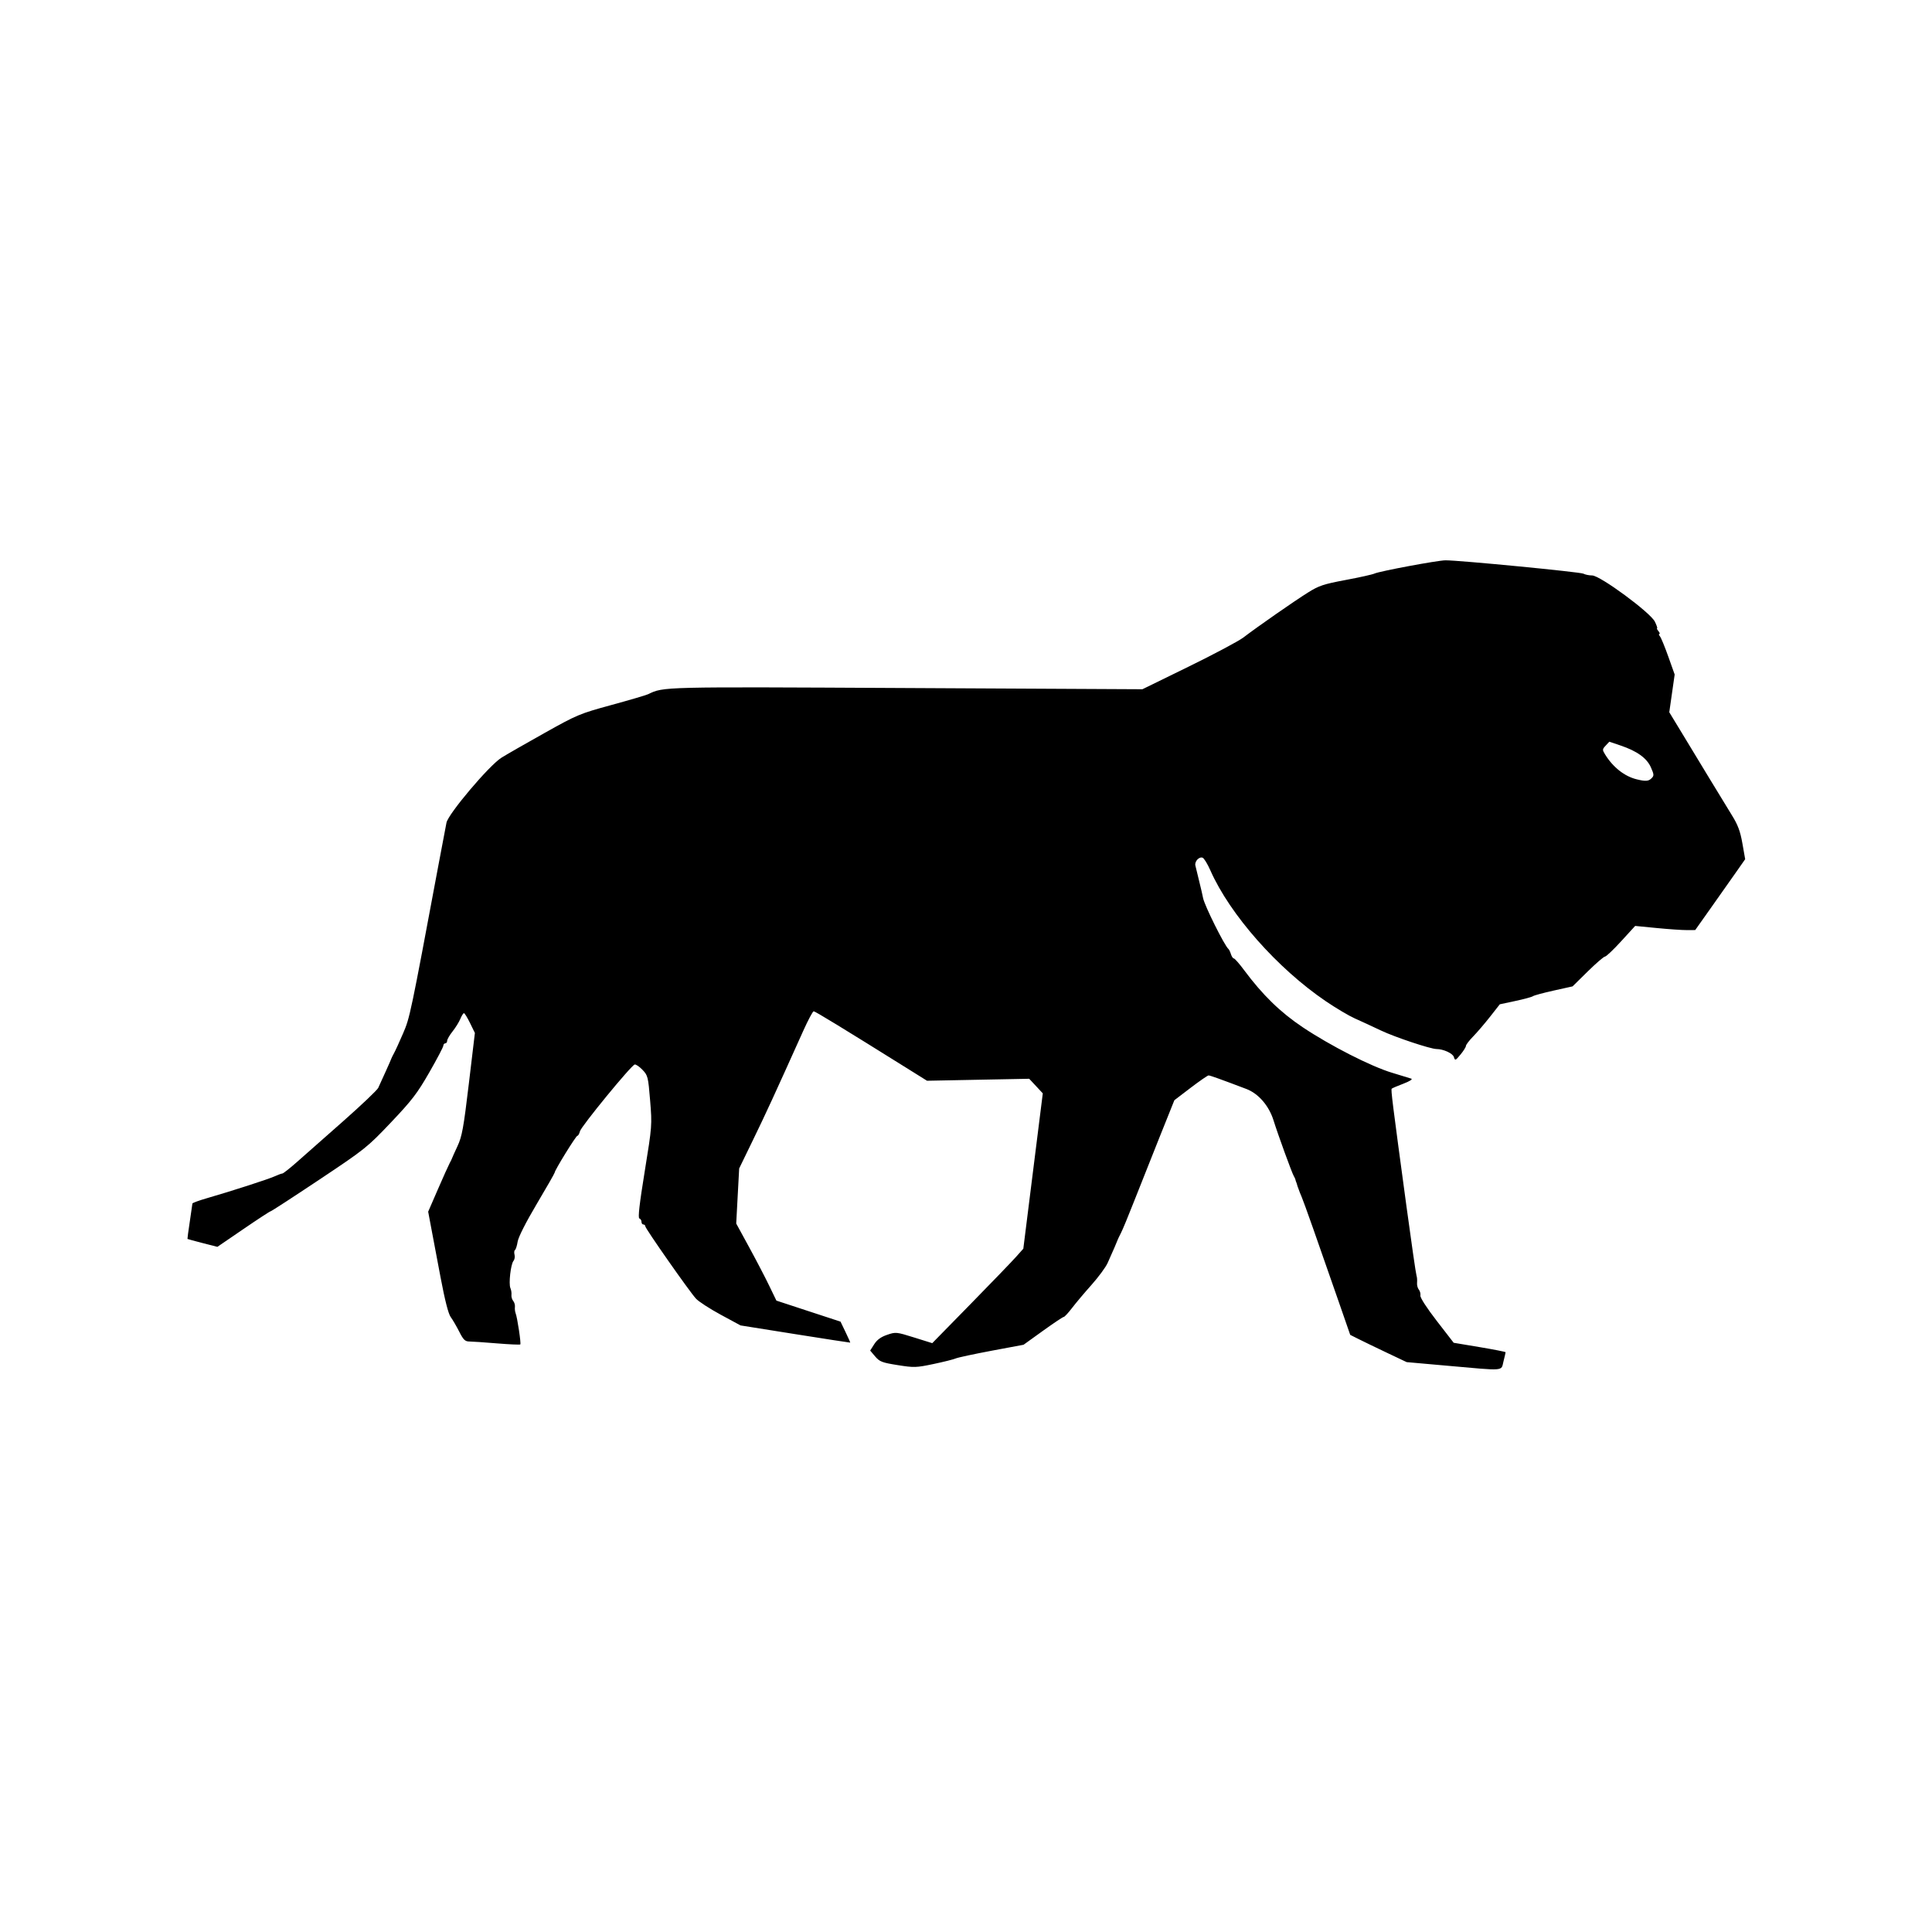
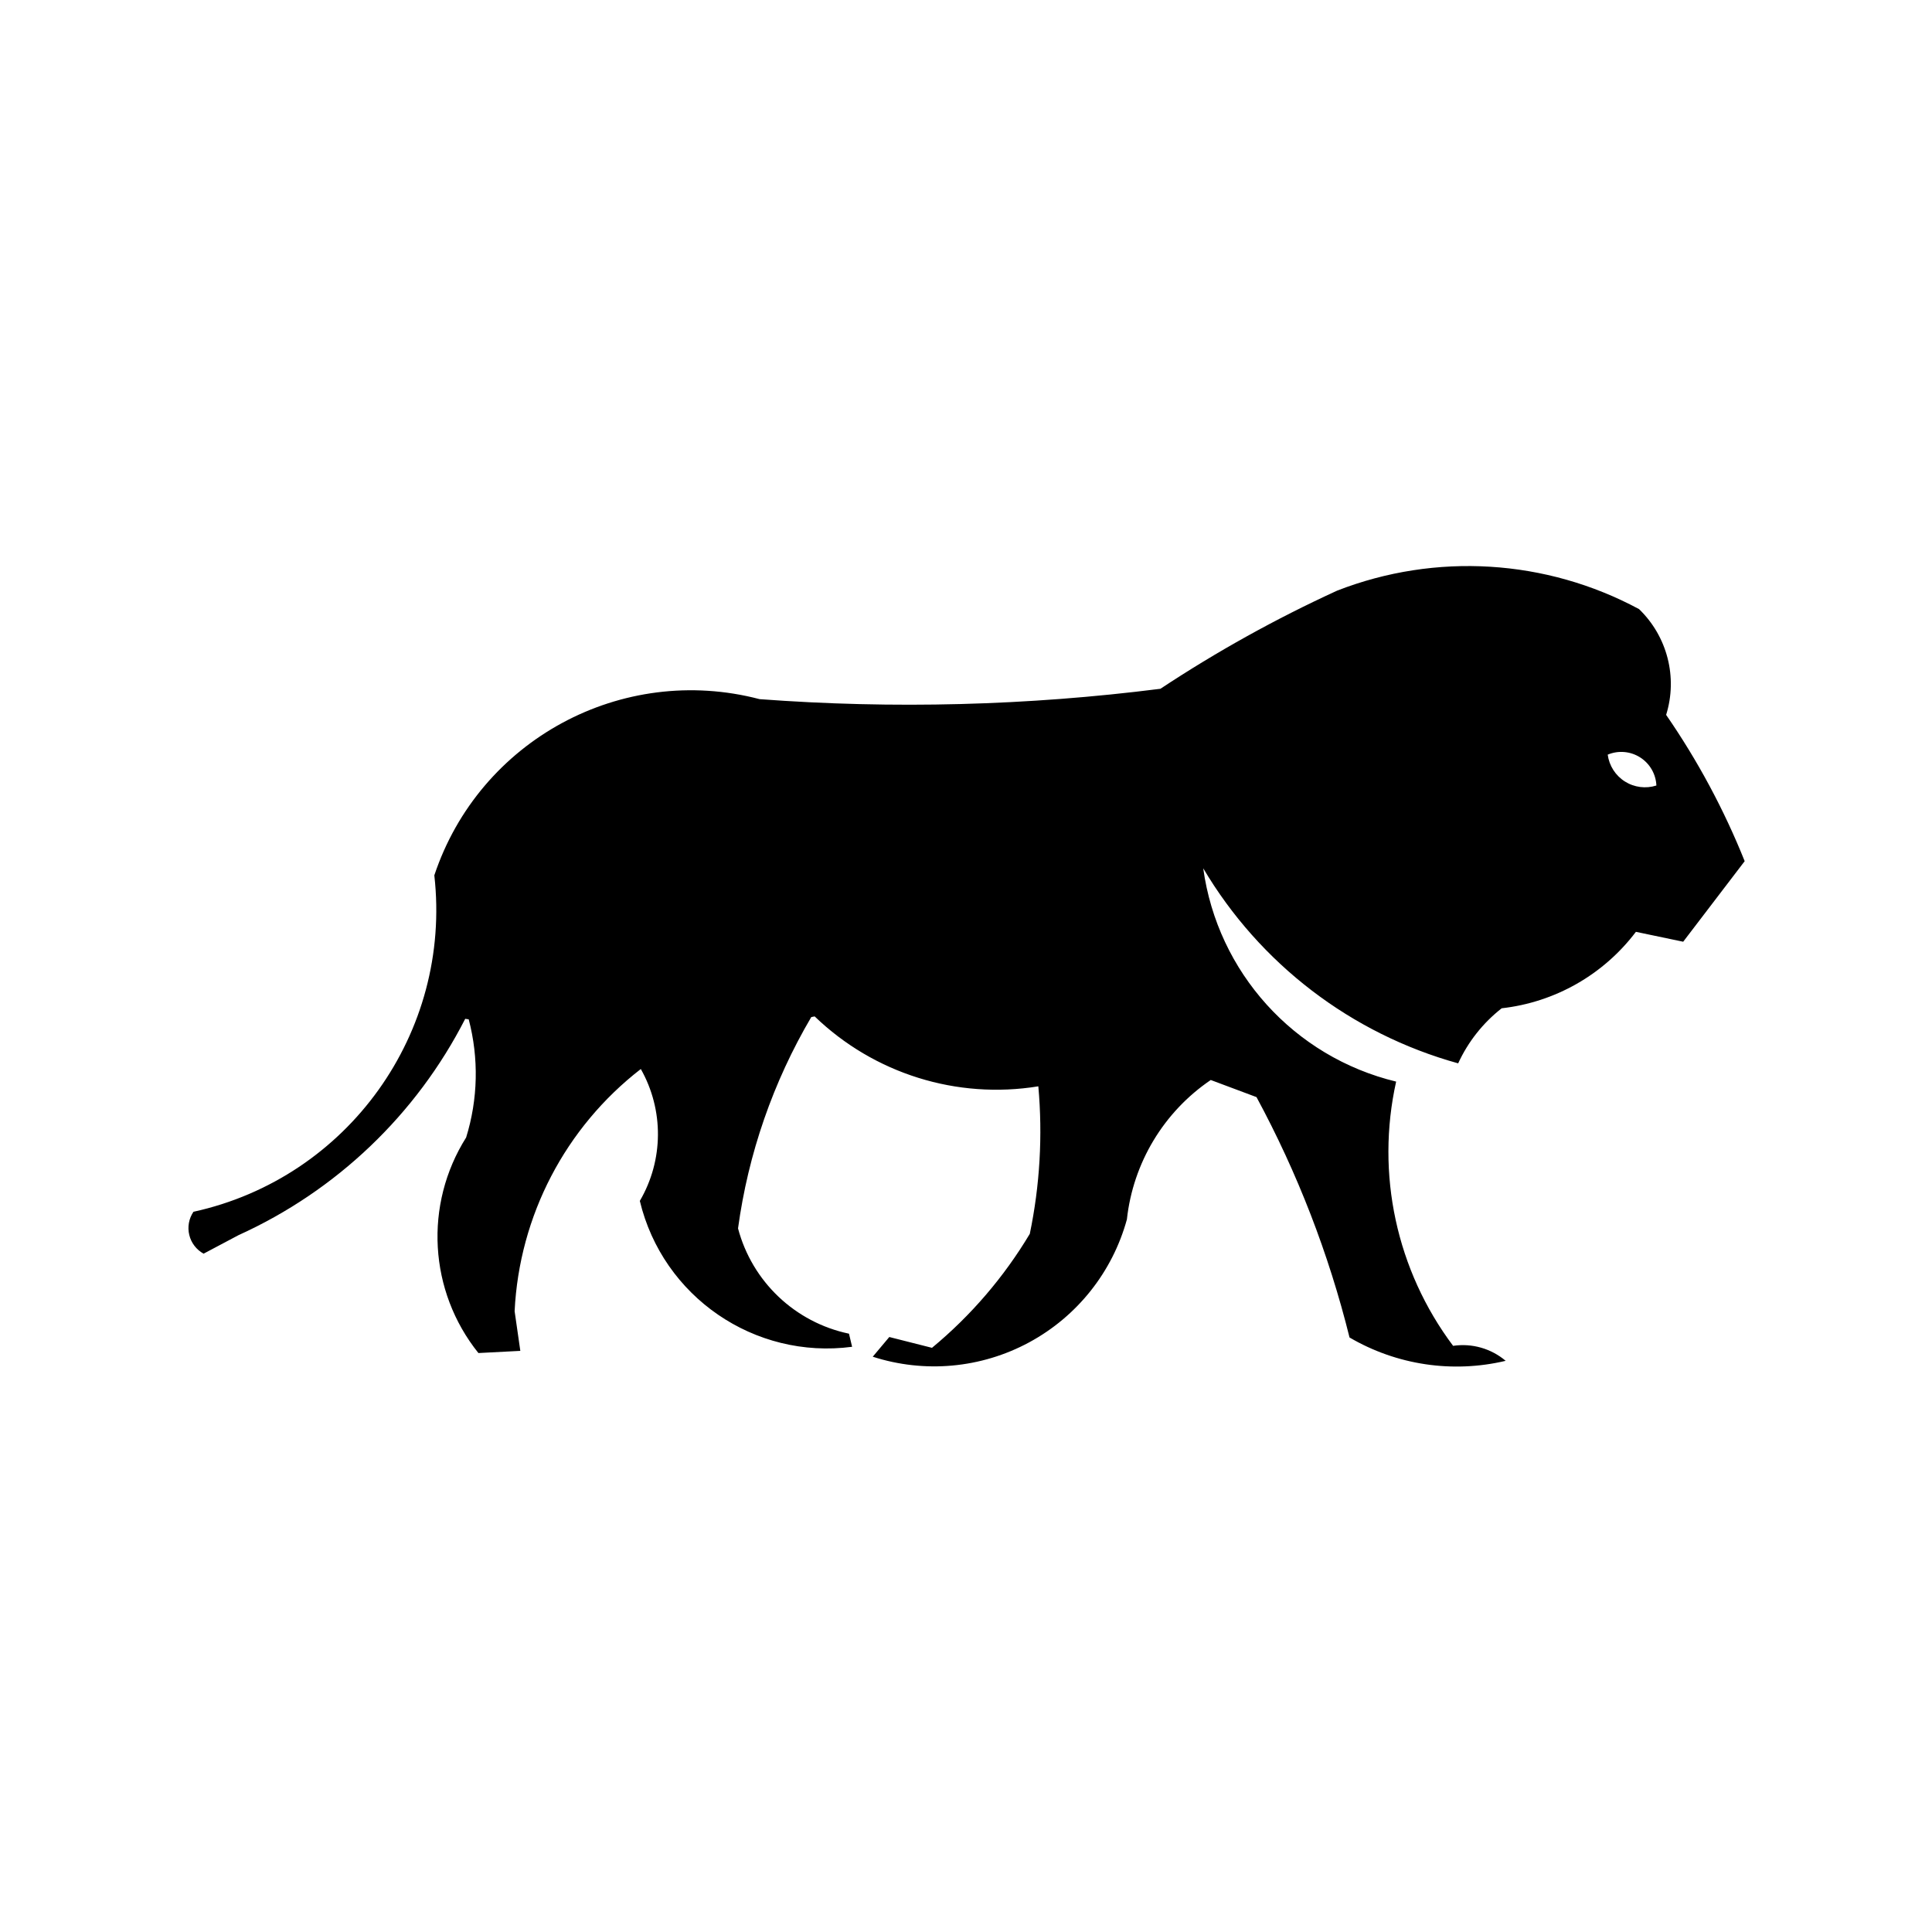
- <svg xmlns="http://www.w3.org/2000/svg" viewBox="0 0 1024 1024" width="1024" height="1024">
-   <path fill="#000" fill-rule="evenodd" d="M767.03,723.86 L745.56,721.95 L735.03,716.96 C729.24,714.21 722.51,710.96 720.07,709.73 L715.64,707.50 L709.74,690.50 C698.18,657.18 691.21,637.46 689.95,634.50 C689.24,632.85 688.57,631.16 688.46,630.75 C688.34,630.34 688.14,629.77 688.00,629.50 C687.86,629.23 687.64,628.55 687.50,628.00 C687.36,627.45 687.14,626.77 687.00,626.50 C686.86,626.23 686.69,625.66 686.61,625.25 C686.53,624.84 686.14,623.99 685.75,623.36 C684.83,621.93 677.36,601.39 675.00,593.83 C672.57,586.04 666.99,579.60 660.58,577.17 C646.74,571.92 641.37,570.00 640.56,570.00 C640.07,570.00 635.79,572.96 631.05,576.57 L622.44,583.14 L614.35,603.32 C609.90,614.42 603.88,629.58 600.97,637.00 C598.06,644.42 594.99,651.85 594.13,653.50 C593.28,655.15 592.52,656.73 592.45,657.00 C592.30,657.56 589.74,663.45 587.02,669.50 C586.02,671.70 582.20,676.87 578.53,681.00 C574.85,685.12 570.21,690.63 568.21,693.25 C566.22,695.86 564.23,698.00 563.80,698.00 C563.36,698.00 558.39,701.32 552.75,705.38 L542.50,712.75 L525.50,715.93 C516.15,717.69 507.60,719.52 506.50,720.02 C505.40,720.51 500.11,721.83 494.75,722.96 C485.57,724.89 484.46,724.92 475.75,723.53 C467.49,722.22 466.22,721.72 463.85,718.94 L461.21,715.83 L463.35,712.46 C464.85,710.11 466.92,708.60 470.18,707.49 C474.76,705.92 475.07,705.95 484.49,708.89 L494.11,711.90 L514.39,691.20 C525.54,679.82 536.40,668.55 538.52,666.17 L542.38,661.84 L547.54,620.67 L552.70,579.50 L549.10,575.63 L545.50,571.77 L518.42,572.29 L491.34,572.82 L480.42,566.00 C446.95,545.09 432.05,536.00 431.27,536.00 C430.79,536.00 428.33,540.61 425.79,546.25 C410.02,581.30 406.14,589.72 399.34,603.73 L391.78,619.30 L390.99,633.90 L390.21,648.50 L397.03,661.00 C400.79,667.88 405.58,677.07 407.68,681.43 L411.51,689.35 L428.50,694.93 L445.50,700.50 L448.14,706.00 C449.59,709.02 450.71,711.55 450.64,711.62 C450.56,711.68 437.45,709.65 421.50,707.12 L392.50,702.50 L382.00,696.82 C376.23,693.70 370.33,689.88 368.89,688.32 C365.43,684.57 342.00,651.12 342.00,649.93 C342.00,649.42 341.55,649.00 341.00,649.00 C340.45,649.00 340.00,648.36 340.00,647.58 C340.00,646.80 339.49,646.00 338.87,645.79 C338.07,645.52 338.91,638.13 341.70,620.96 C345.62,596.74 345.65,596.37 344.58,583.31 C343.55,570.73 343.37,569.99 340.53,567.03 C338.90,565.33 337.04,564.06 336.40,564.22 C334.52,564.67 308.05,596.96 307.39,599.60 C307.05,600.92 306.44,602.00 306.01,602.00 C305.26,602.00 294.00,620.25 294.00,621.47 C294.00,621.82 289.73,629.30 284.50,638.10 C278.75,647.79 274.76,655.66 274.37,658.07 C274.02,660.26 273.39,662.26 272.96,662.52 C272.54,662.79 272.42,663.90 272.71,665.01 C273.00,666.11 272.75,667.60 272.15,668.32 C270.70,670.06 269.53,680.40 270.52,682.69 C270.95,683.68 271.21,685.31 271.08,686.31 C270.96,687.30 271.37,688.74 272.00,689.50 C272.63,690.26 273.04,691.70 272.92,692.69 C272.79,693.69 272.96,695.17 273.28,696.00 C274.20,698.33 276.26,712.08 275.77,712.57 C275.52,712.81 269.97,712.56 263.41,712.02 C256.86,711.48 250.27,711.02 248.77,711.02 C246.48,711.00 245.60,710.14 243.40,705.80 C241.95,702.94 239.91,699.45 238.88,698.05 C237.64,696.38 235.79,689.11 233.50,677.00 C231.58,666.83 229.32,654.84 228.47,650.36 L226.94,642.22 L232.09,630.36 C234.92,623.84 237.73,617.60 238.33,616.50 C238.94,615.40 239.48,614.27 239.55,614.00 C239.62,613.73 240.93,610.80 242.47,607.50 C244.89,602.29 245.68,597.95 248.48,574.50 L251.70,547.50 L249.14,542.25 C247.73,539.36 246.28,537.00 245.91,537.00 C245.54,537.00 244.68,538.36 243.99,540.03 C243.30,541.70 241.44,544.69 239.87,546.67 C238.29,548.65 237.00,550.89 237.00,551.64 C237.00,552.39 236.55,553.00 236.00,553.00 C235.45,553.00 234.99,553.56 234.97,554.25 C234.95,554.94 231.61,561.31 227.53,568.41 C221.16,579.51 218.32,583.22 207.21,594.92 C194.69,608.11 193.54,609.04 169.21,625.26 C155.40,634.47 143.81,642.00 143.45,642.00 C143.09,642.00 136.59,646.24 129.01,651.43 L115.22,660.85 L107.36,658.84 C103.04,657.73 99.44,656.75 99.36,656.66 C99.29,656.57 99.84,652.45 100.59,647.50 C101.34,642.55 101.97,638.23 101.98,637.90 C101.99,637.56 105.49,636.28 109.75,635.05 C122.85,631.27 142.33,624.97 145.65,623.45 C147.38,622.65 149.18,622.00 149.65,621.99 C150.12,621.99 153.68,619.18 157.56,615.74 C161.44,612.31 172.46,602.57 182.06,594.11 C191.65,585.64 199.93,577.76 200.46,576.61 C200.99,575.45 202.75,571.58 204.38,568.00 C206.01,564.42 207.39,561.27 207.45,561.00 C207.52,560.73 208.14,559.48 208.83,558.22 C209.53,556.97 211.69,552.25 213.64,547.72 C217.25,539.36 217.56,537.85 232.48,458.00 C234.39,447.82 236.25,437.95 236.64,436.05 C237.59,431.33 259.28,405.68 265.75,401.62 C268.36,399.98 278.62,394.09 288.54,388.54 C305.88,378.83 307.24,378.26 324.04,373.67 C333.64,371.05 342.40,368.48 343.50,367.95 C351.91,363.94 349.68,363.99 480.50,364.67 L605.50,365.31 L630.00,353.33 C643.48,346.73 656.52,339.79 659.00,337.90 C666.38,332.25 686.02,318.58 693.19,314.09 C699.06,310.41 701.49,309.60 713.19,307.41 C720.51,306.04 727.40,304.51 728.50,304.00 C731.25,302.74 761.94,297.01 766.11,296.98 C773.21,296.93 837.58,303.17 839.24,304.06 C840.19,304.58 842.27,305.00 843.87,305.00 C848.06,305.00 874.78,324.68 877.12,329.50 C878.06,331.42 878.59,333.00 878.29,333.00 C878.00,333.00 878.32,333.68 879.00,334.50 C879.68,335.32 879.91,336.00 879.50,336.00 C879.09,336.00 879.23,336.57 879.81,337.28 C880.40,337.98 882.39,342.82 884.24,348.03 L887.61,357.50 L886.18,367.50 L884.75,377.50 L891.43,388.50 C895.10,394.55 901.65,405.35 905.98,412.50 C910.30,419.65 915.69,428.47 917.94,432.09 C921.12,437.21 922.37,440.55 923.51,447.04 L924.98,455.39 L920.74,461.45 C918.41,464.78 912.45,473.23 907.50,480.23 L898.50,492.95 L894.05,492.97 C891.61,492.99 884.45,492.50 878.14,491.88 L866.67,490.76 L859.25,498.88 C855.17,503.35 851.31,507.00 850.69,507.00 C850.06,507.00 845.93,510.56 841.52,514.90 L833.50,522.80 L823.50,525.02 C818.00,526.24 813.05,527.58 812.50,528.00 C811.95,528.42 807.77,529.56 803.21,530.53 L794.93,532.30 L789.75,538.90 C786.90,542.53 782.86,547.24 780.78,549.37 C778.70,551.49 776.99,553.74 776.97,554.37 C776.96,554.99 775.66,557.05 774.10,558.93 C771.38,562.21 771.22,562.27 770.57,560.21 C769.96,558.28 765.02,556.02 761.38,556.01 C758.19,555.99 739.42,549.74 732.00,546.22 C727.33,544.00 721.02,541.09 718.00,539.75 C714.98,538.41 708.11,534.34 702.73,530.69 C677.00,513.22 651.88,484.76 641.52,461.32 C640.02,457.91 638.17,454.90 637.42,454.61 C635.57,453.90 633.09,456.55 633.57,458.73 C633.78,459.70 634.69,463.43 635.58,467.00 C636.47,470.57 637.41,474.62 637.66,475.99 C638.39,479.90 649.06,501.33 651.12,503.00 C651.45,503.27 652.05,504.51 652.43,505.75 C652.82,506.99 653.51,508.00 653.97,508.00 C654.43,508.00 656.86,510.76 659.36,514.14 C669.18,527.34 678.57,536.50 690.45,544.45 C705.14,554.27 726.67,565.24 737.84,568.59 C742.60,570.02 747.17,571.42 748.00,571.70 C748.89,572.01 747.17,573.10 743.81,574.38 C740.68,575.57 737.90,576.76 737.64,577.02 C737.14,577.53 737.97,584.18 745.47,639.50 C748.08,658.75 750.46,675.17 750.76,676.00 C751.05,676.83 751.20,678.54 751.07,679.80 C750.95,681.07 751.36,682.73 751.99,683.49 C752.63,684.26 753.01,685.70 752.84,686.69 C752.66,687.75 756.23,693.28 761.51,700.10 L770.48,711.70 L784.24,714.00 C791.81,715.27 798.00,716.49 798.00,716.71 C798.00,716.93 797.50,719.11 796.88,721.56 C795.55,726.84 798.20,726.64 767.03,723.86 Z M875.37,412.48 C876.73,411.13 876.69,410.52 875.02,406.73 C872.84,401.80 867.68,398.09 858.86,395.11 L852.97,393.12 L851.04,395.19 C849.24,397.12 849.22,397.42 850.74,399.88 C854.96,406.71 861.04,411.49 867.50,413.06 C872.24,414.22 873.75,414.11 875.37,412.48 Z" />
+ <svg xmlns="http://www.w3.org/2000/svg" viewBox="-69.4 451.1 995.7 995.7" width="1024" height="1024">
+   <path fill="#000" fill-rule="evenodd" d="M380.39,1150.31L388.92,1140.16L410.92,1145.73A228.27,228.27 0 0 0 461.33,1086.99A259.57,259.57 0 0 0 465.73,1010.96A134.82,134.82 0 0 1 350.46,974.93L348.70,975.28A292.55,292.55 0 0 0 310.96,1084.18A75.11,75.11 0 0 0 368.15,1138.45L369.75,1145.20A99.15,99.15 0 0 1 260.35,1070.02A68.18,68.18 0 0 0 260.86,1002.04A168.15,168.15 0 0 0 195.82,1126.86L198.76,1147.30L177.16,1148.42A95.84,95.84 0 0 1 170.83,1037.34A110.61,110.61 0 0 0 172.16,976.44L170.36,976.17A244.50,244.50 0 0 1 53.50,1087.68L35.53,1097.21A15.02,15.02 0 0 1 30.30,1075.62A159.23,159.23 0 0 0 154.44,902.22A139.44,139.44 0 0 1 322.07,811.42A1029.33,1029.33 0 0 0 528.65,806.08A673.65,673.65 0 0 1 619.79,755.47A186.08,186.08 0 0 1 775.31,765.01A53.60,53.60 0 0 1 789.28,819.53A384.17,384.17 0 0 1 829.76,894.92L798.07,936.44L773.70,931.34A100.81,100.81 0 0 1 704.53,970.74A76.71,76.71 0 0 0 682.10,999.12A221.38,221.38 0 0 1 550.71,898.60A131.52,131.52 0 0 0 650.13,1008.53A166.59,166.59 0 0 0 679.49,1144.71A34.16,34.16 0 0 1 706.58,1152.43A109.28,109.28 0 0 1 626.11,1140.40A529.09,529.09 0 0 0 578.17,1016.52L554.59,1007.70A99.96,99.96 0 0 0 511.37,1079.55A103.00,103.00 0 0 1 380.39,1150.31Z M784.26,855.93A18.11,18.11 0 0 0 759.17,840.02A19.36,19.36 0 0 0 784.26,855.93Z" />
</svg>
